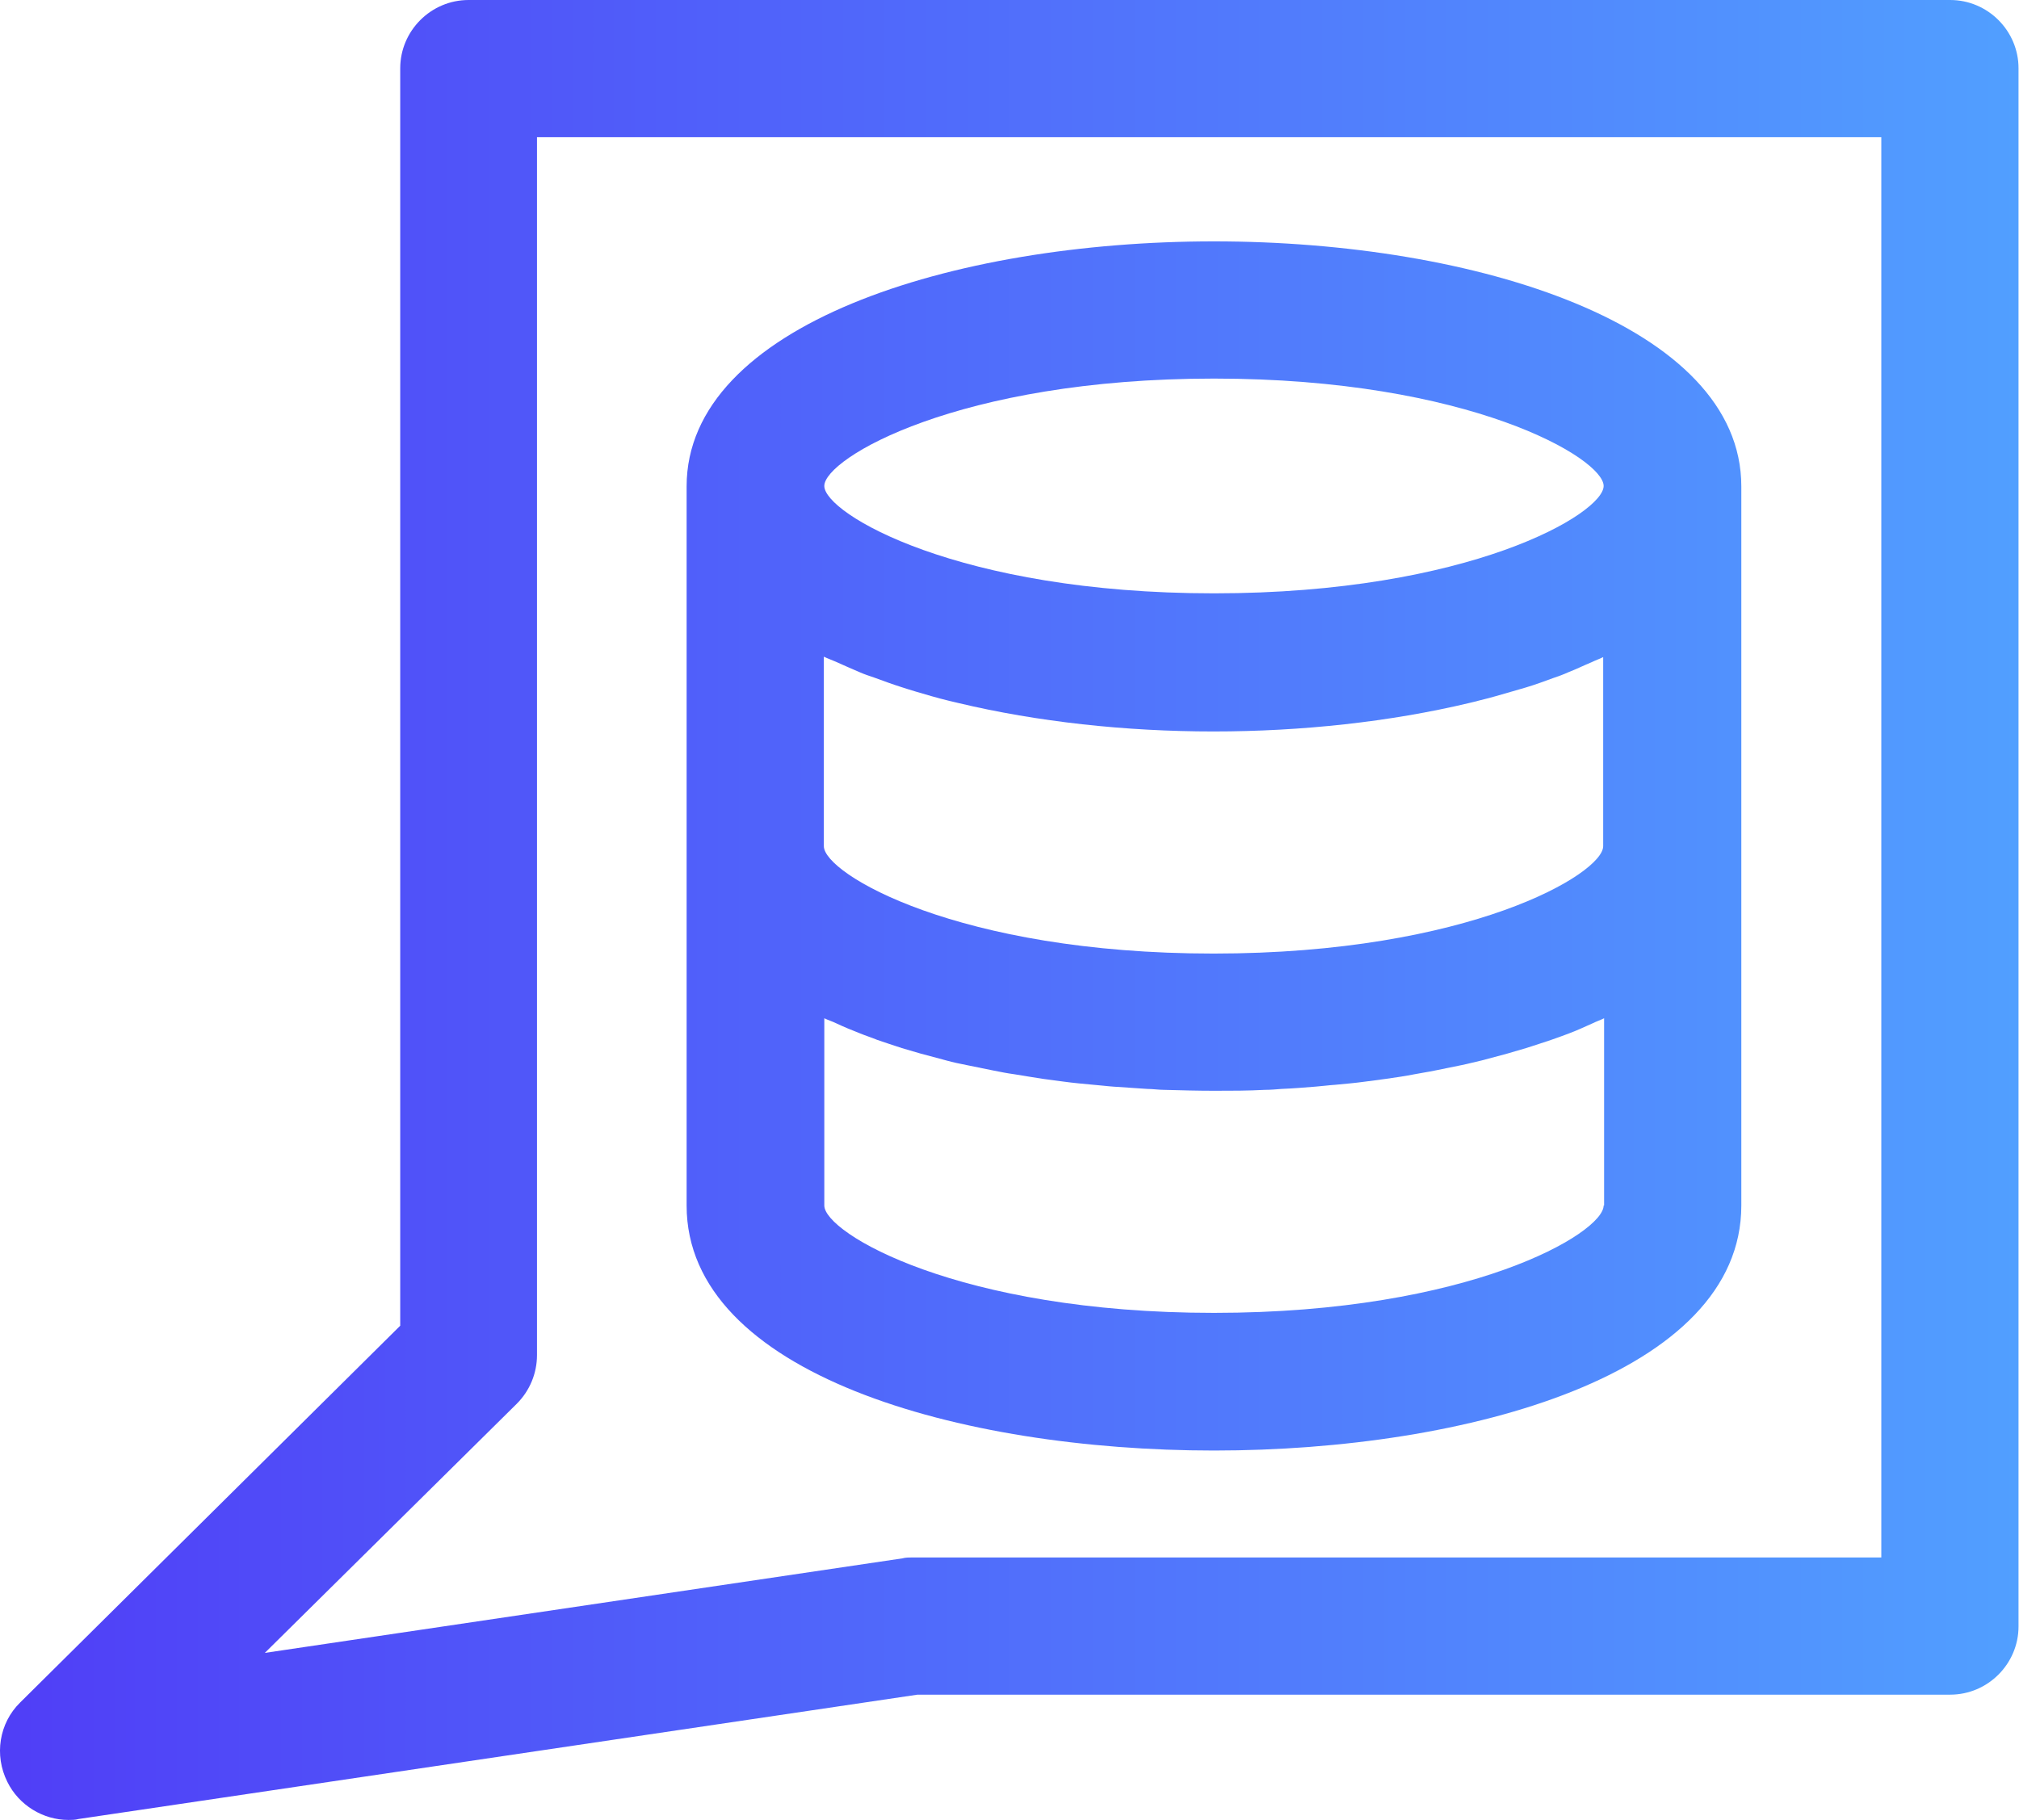
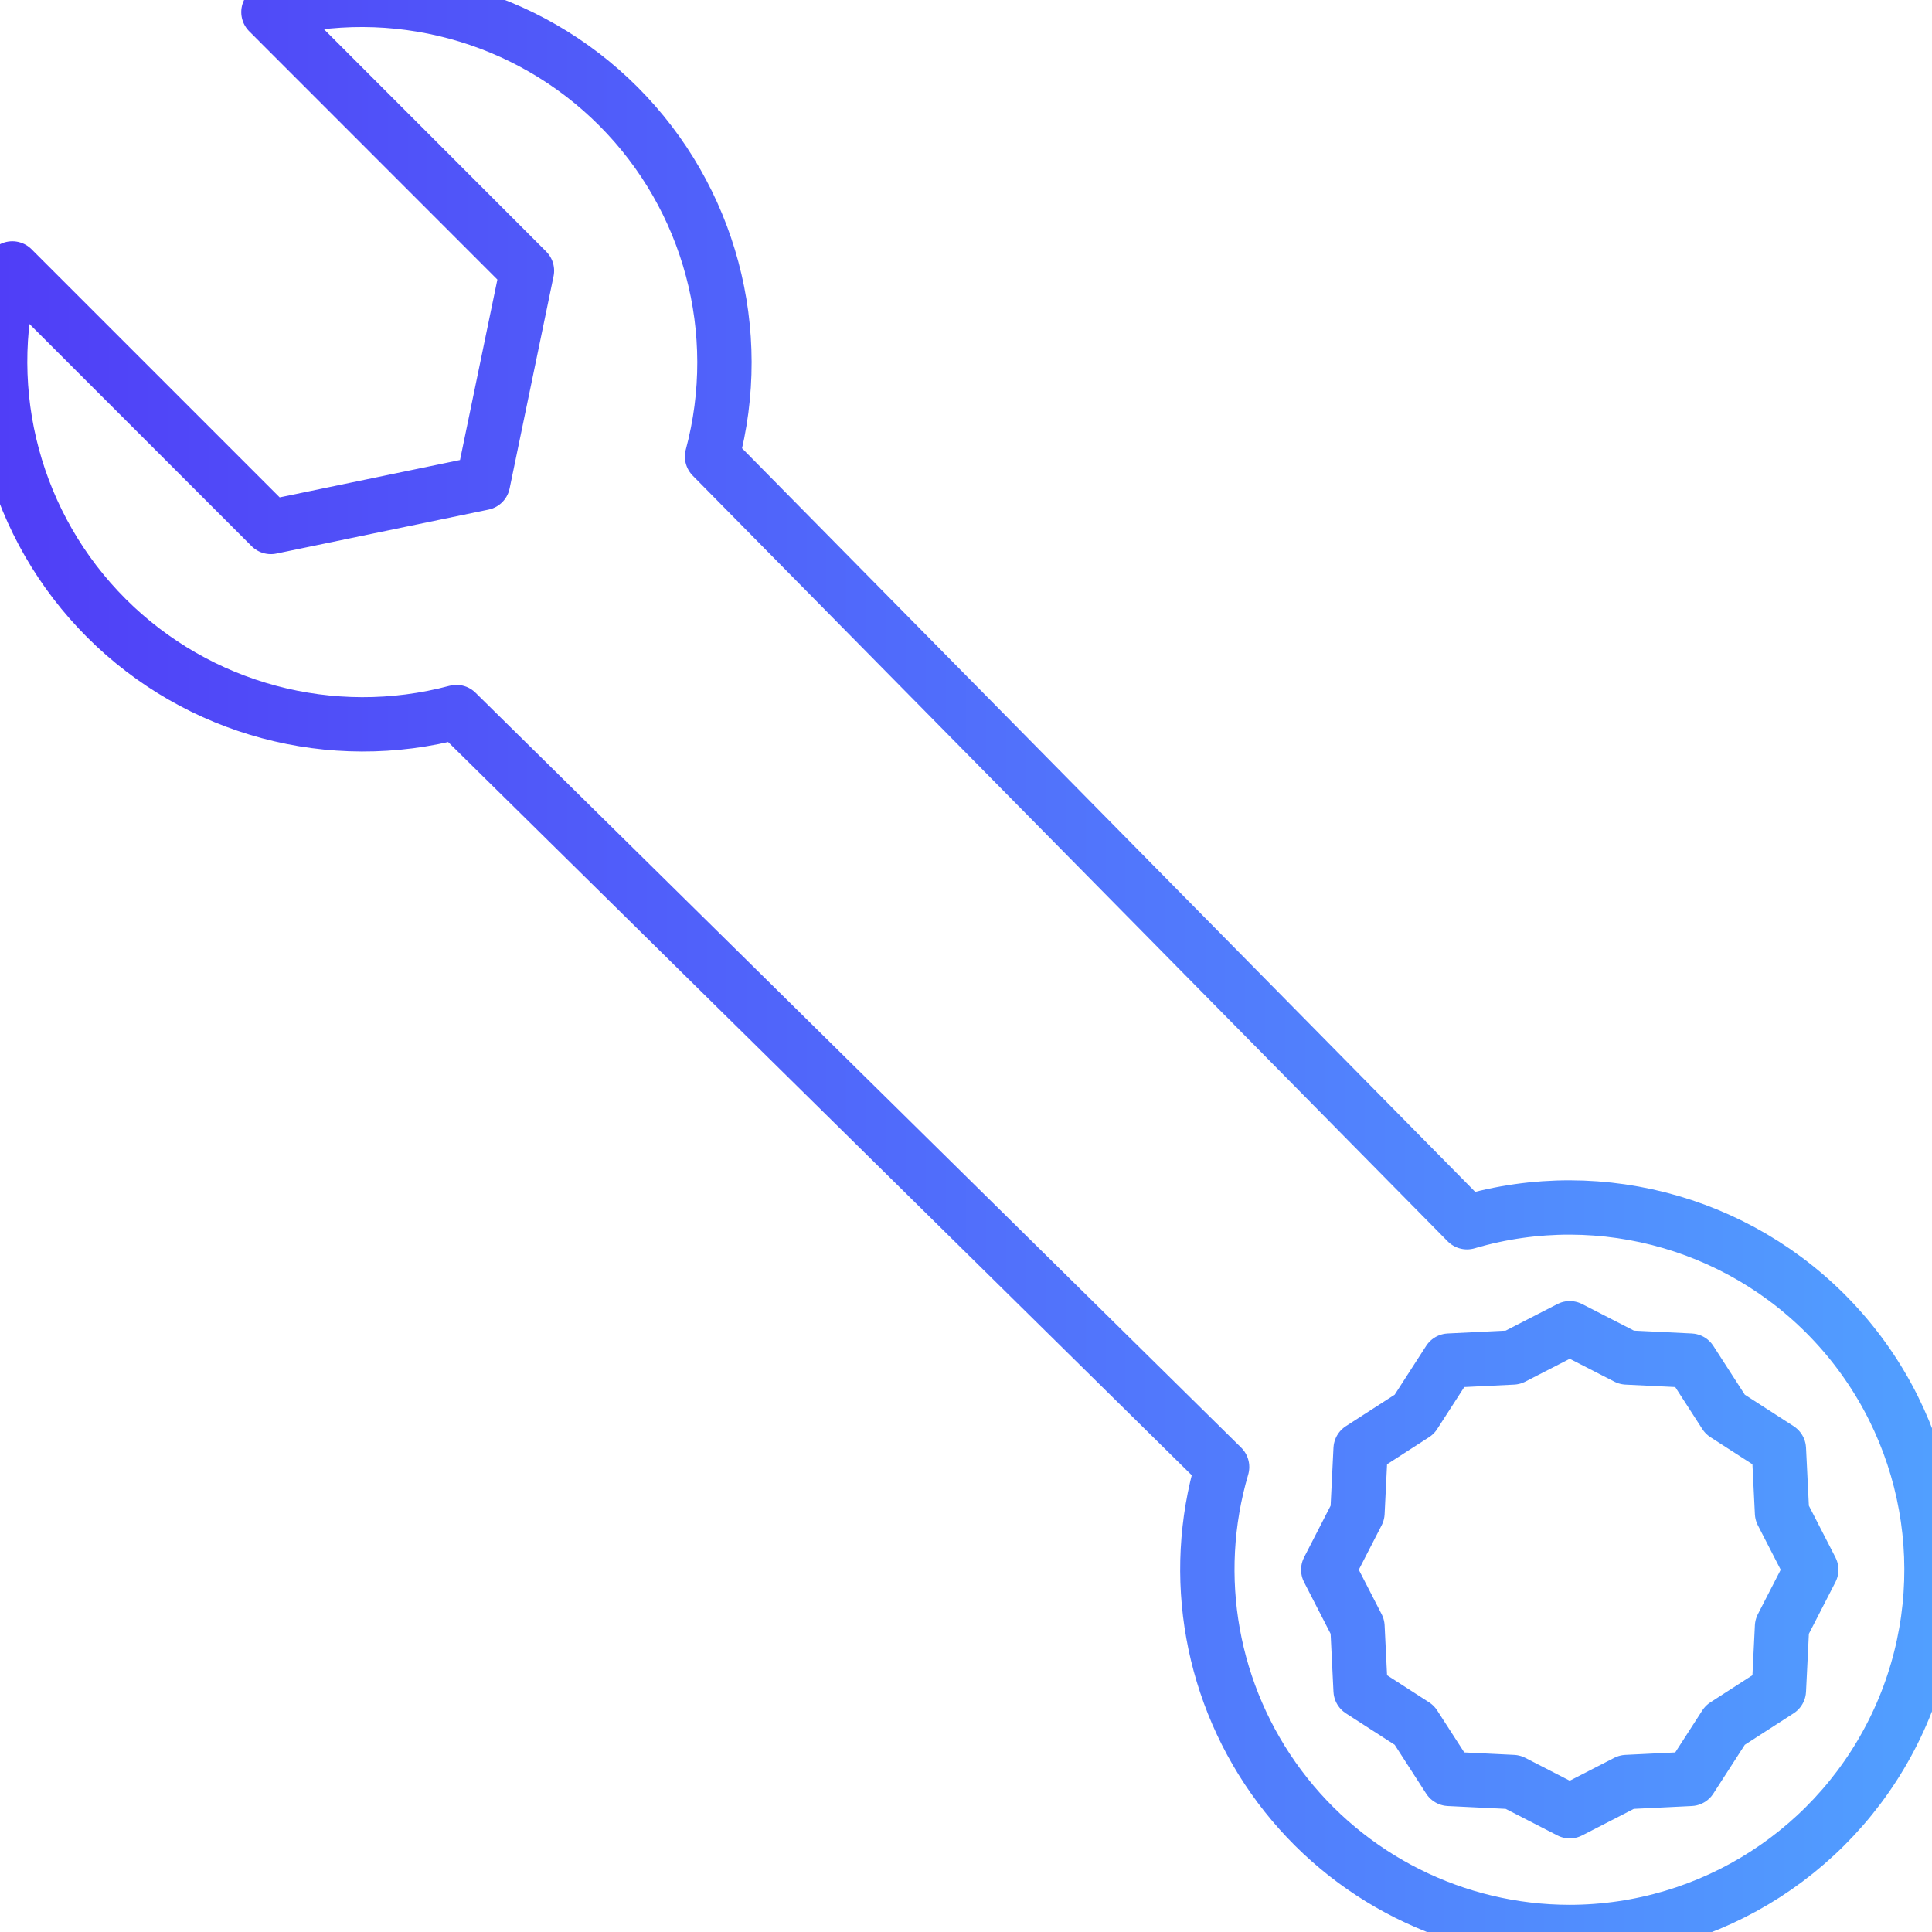
- <svg xmlns="http://www.w3.org/2000/svg" id="Layer_2" data-name="Layer 2" viewBox="0 0 43.99 39.65">
+ <svg xmlns="http://www.w3.org/2000/svg" viewBox="0 0 16 16">
  <defs>
-     <style>
-       .cls-1 {
-         fill: url(#linear-gradient);
-       }
-     </style>
-     <linearGradient id="linear-gradient" x1="0" y1="19.82" x2="43.99" y2="19.82" gradientUnits="userSpaceOnUse">
+     <linearGradient id="data-services-gradient" x1="0" y1="8" x2="16" y2="8" gradientUnits="userSpaceOnUse">
      <stop offset="0" stop-color="#503ef7" />
      <stop offset="1" stop-color="#519fff" />
    </linearGradient>
  </defs>
-   <g id="Layer_1-2" data-name="Layer 1">
-     <path class="cls-1" d="M26.45,31.61c5.54,0,11.49-1.67,11.49-5.34v-15.67c0-3.51-5.78-5.34-11.49-5.34s-11.49,1.83-11.49,5.34v15.67c0,3.67,5.96,5.34,11.49,5.34ZM34.94,26.27c0,.6-2.92,2.34-8.49,2.34s-8.49-1.74-8.49-2.34v-4.08c.08.04.18.07.26.11.17.08.34.15.52.22.12.05.25.09.37.14.18.06.35.12.54.18.14.04.27.08.41.12.18.05.37.1.56.15.14.04.29.07.44.1.19.04.39.08.59.12.15.03.3.06.45.08.2.03.41.07.62.1.15.02.3.04.45.06.22.03.44.05.66.07.14.01.28.03.43.04.25.02.49.03.74.05.12,0,.24.02.36.02.37.01.73.02,1.1.02s.73,0,1.1-.02c.12,0,.24-.01.36-.02.25-.01.49-.03.74-.05.14-.01.28-.03.43-.04.22-.02.44-.04.66-.07.15-.02.3-.04.45-.06.21-.03.42-.06.62-.1.15-.03.3-.05.44-.08.2-.04.4-.08.59-.12.15-.03.29-.07.43-.1.19-.05.38-.1.56-.15.14-.04.27-.08.41-.12.19-.06.37-.12.55-.18.12-.04.25-.09.36-.13.19-.07.36-.15.54-.23.08-.04.17-.07.25-.11v4.08ZM26.45,8.25c5.57,0,8.49,1.74,8.49,2.34s-2.92,2.34-8.49,2.34-8.49-1.74-8.49-2.34,2.92-2.34,8.49-2.34ZM17.95,14.31c.08.04.17.07.26.11.16.07.33.15.5.22.11.05.23.09.35.13.19.07.38.14.57.2.1.03.21.07.32.1.24.07.47.14.72.2.07.02.14.03.21.05,1.72.41,3.64.62,5.56.62s3.85-.21,5.57-.62c.07-.02.14-.03.2-.05.25-.06.49-.13.73-.2.1-.03.21-.06.31-.09.2-.06.39-.13.58-.2.12-.04.23-.08.34-.13.18-.07.34-.15.51-.22.08-.04.17-.07.25-.11v4.12c0,.6-2.92,2.34-8.49,2.34s-8.49-1.74-8.49-2.34v-4.12ZM42.49,0H10.21c-.82,0-1.49.67-1.49,1.49v27.4L.44,37.1c-.46.45-.57,1.15-.28,1.73.25.51.78.83,1.33.83.07,0,.15,0,.22-.02l18.28-2.71h22.5c.82,0,1.49-.67,1.49-1.49V1.49c0-.82-.67-1.49-1.49-1.49ZM41,33.94h-21.12c-.07,0-.15,0-.22.02l-13.89,2.06,5.49-5.43c.28-.28.44-.66.44-1.06V2.99h29.29v30.95Z" />
-   </g>
+   <path fill="none" stroke="url(#data-services-gradient)" stroke-width="0.45" stroke-linejoin="round" stroke-linecap="round" d="M.102 2.223A3.004 3.004 0 0 0 3.78 5.897l6.341 6.252A3.003 3.003 0 0 0 13 16a3 3 0 1 0-.851-5.878L5.897 3.781A3.004 3.004 0 0 0 2.223.1l2.141 2.142L4 4l-1.757.364zm13.37 9.019.528.026.287.445.445.287.026.529L15 13l-.242.471-.026.529-.445.287-.287.445-.529.026L13 15l-.471-.242-.529-.026-.287-.445-.445-.287-.026-.529L11 13l.242-.471.026-.529.445-.287.287-.445.529-.026L13 11z" />
</svg>
